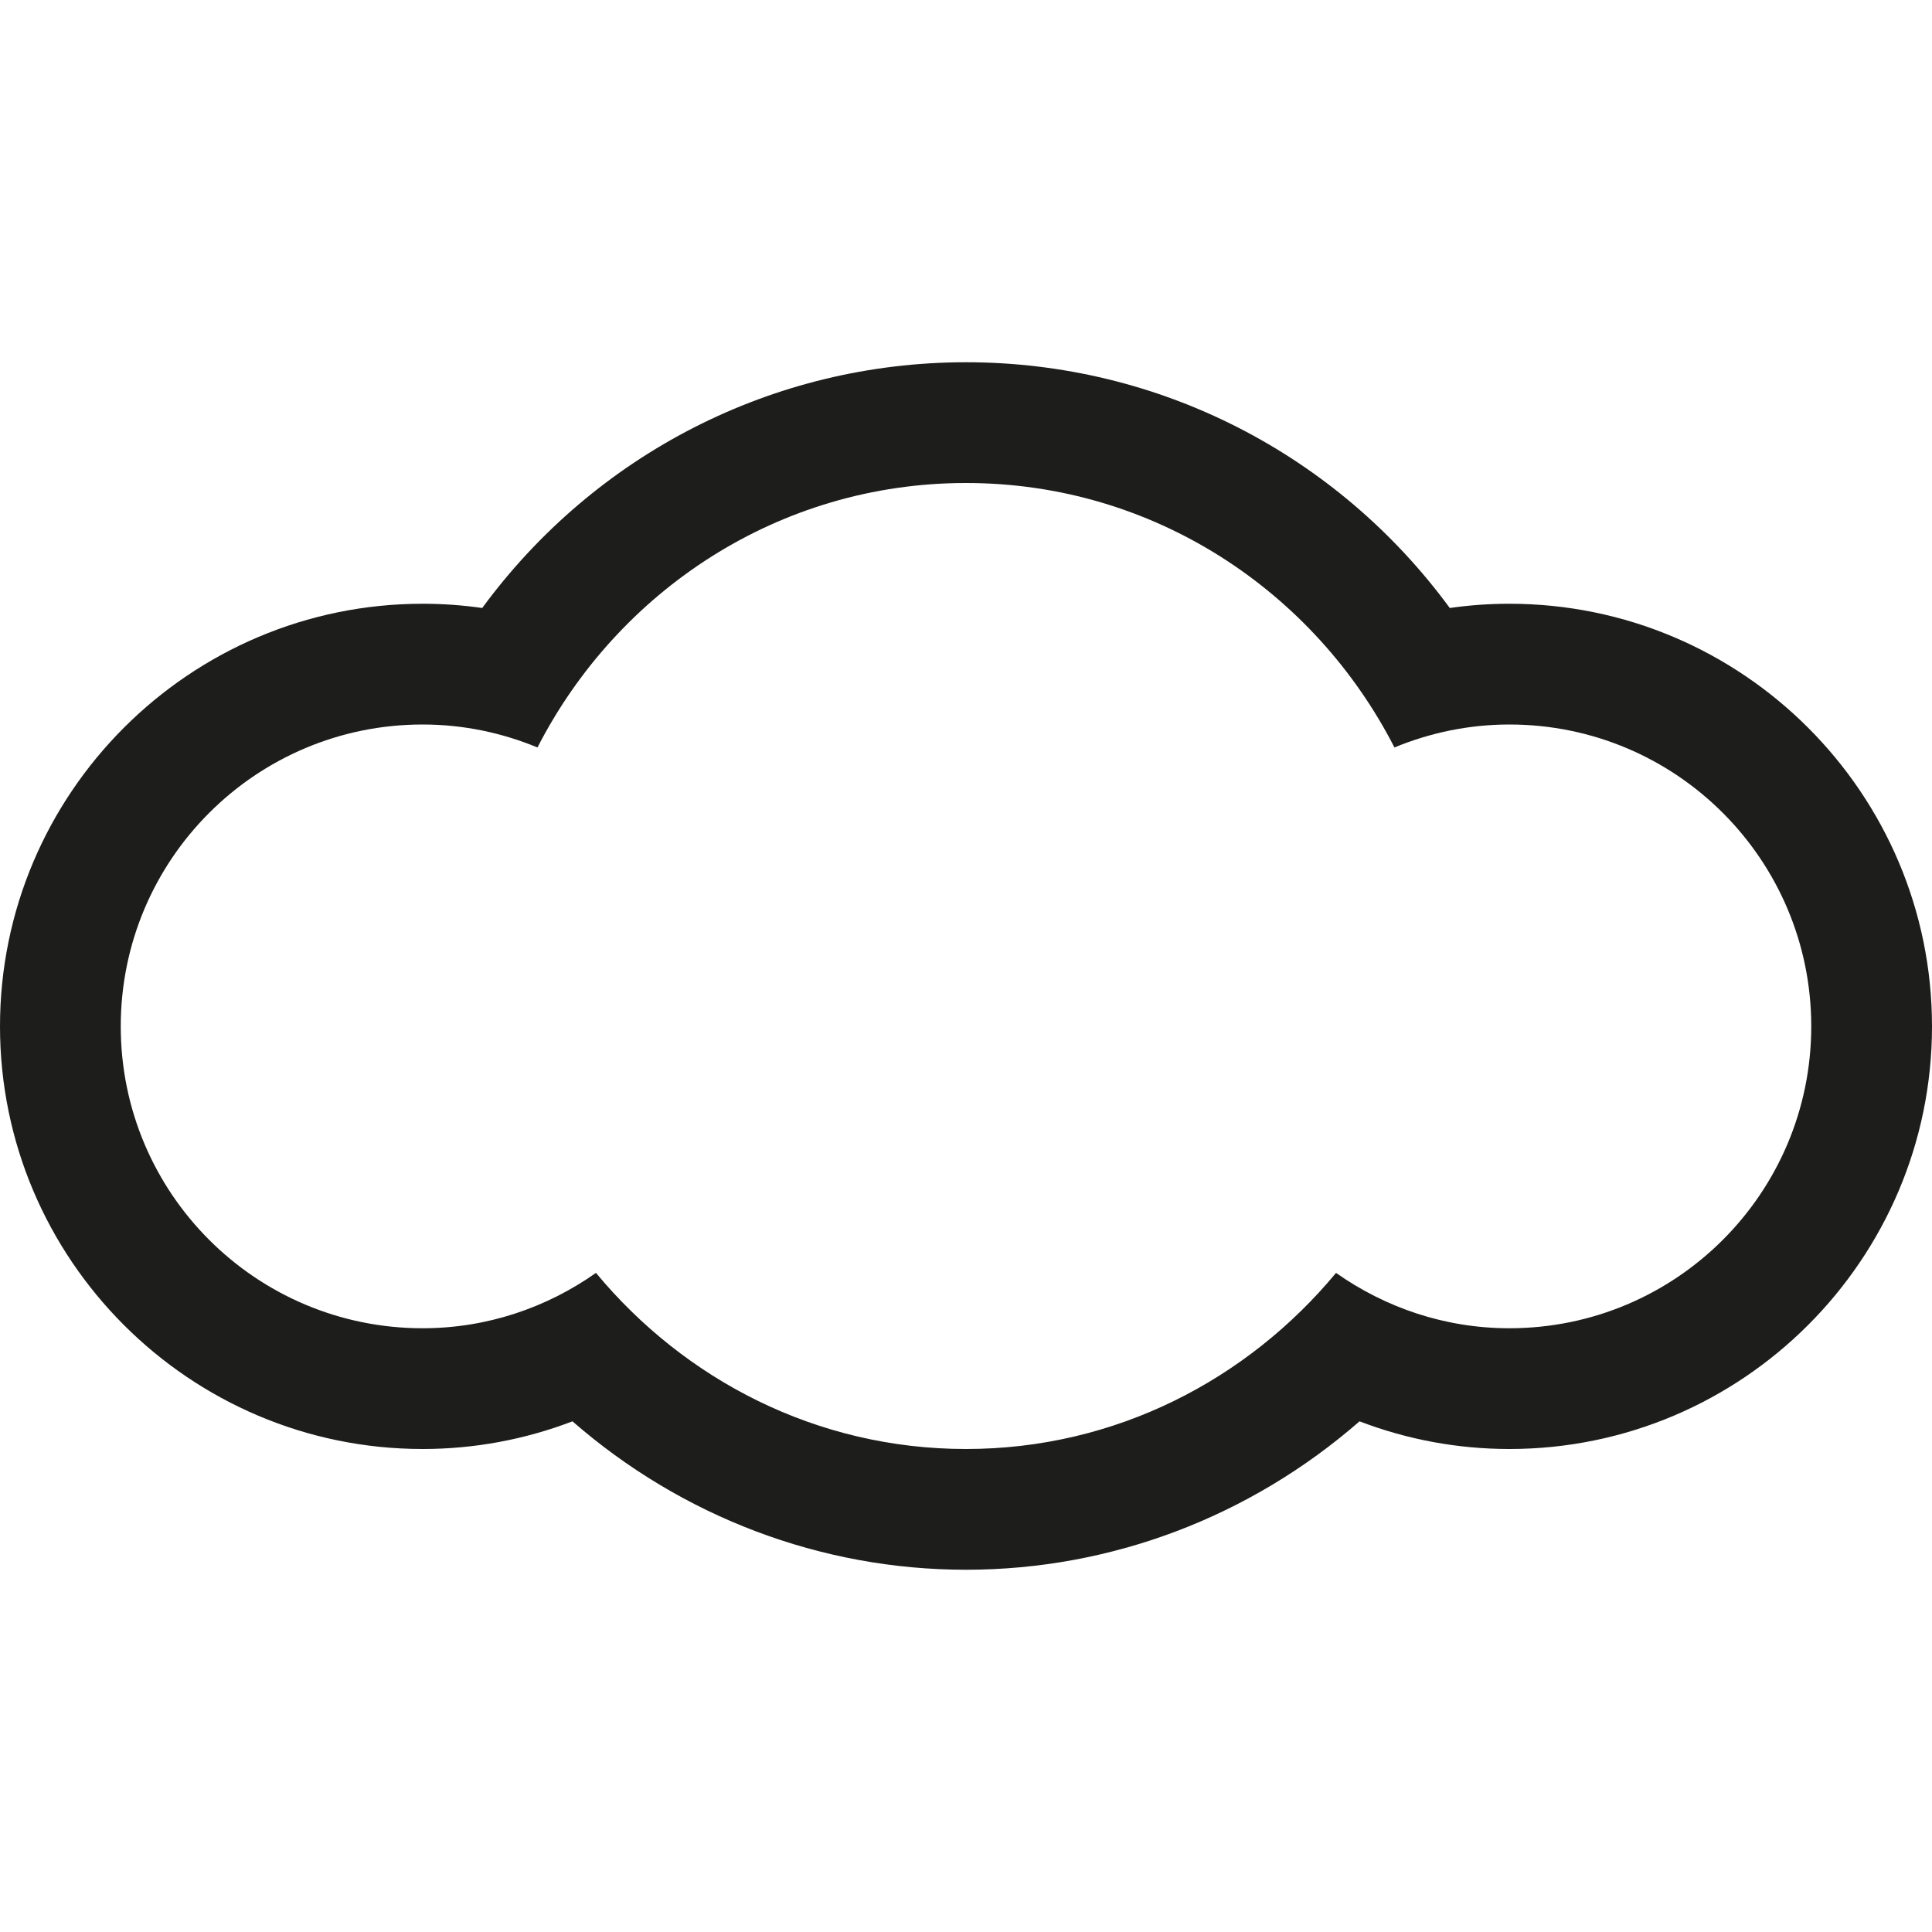
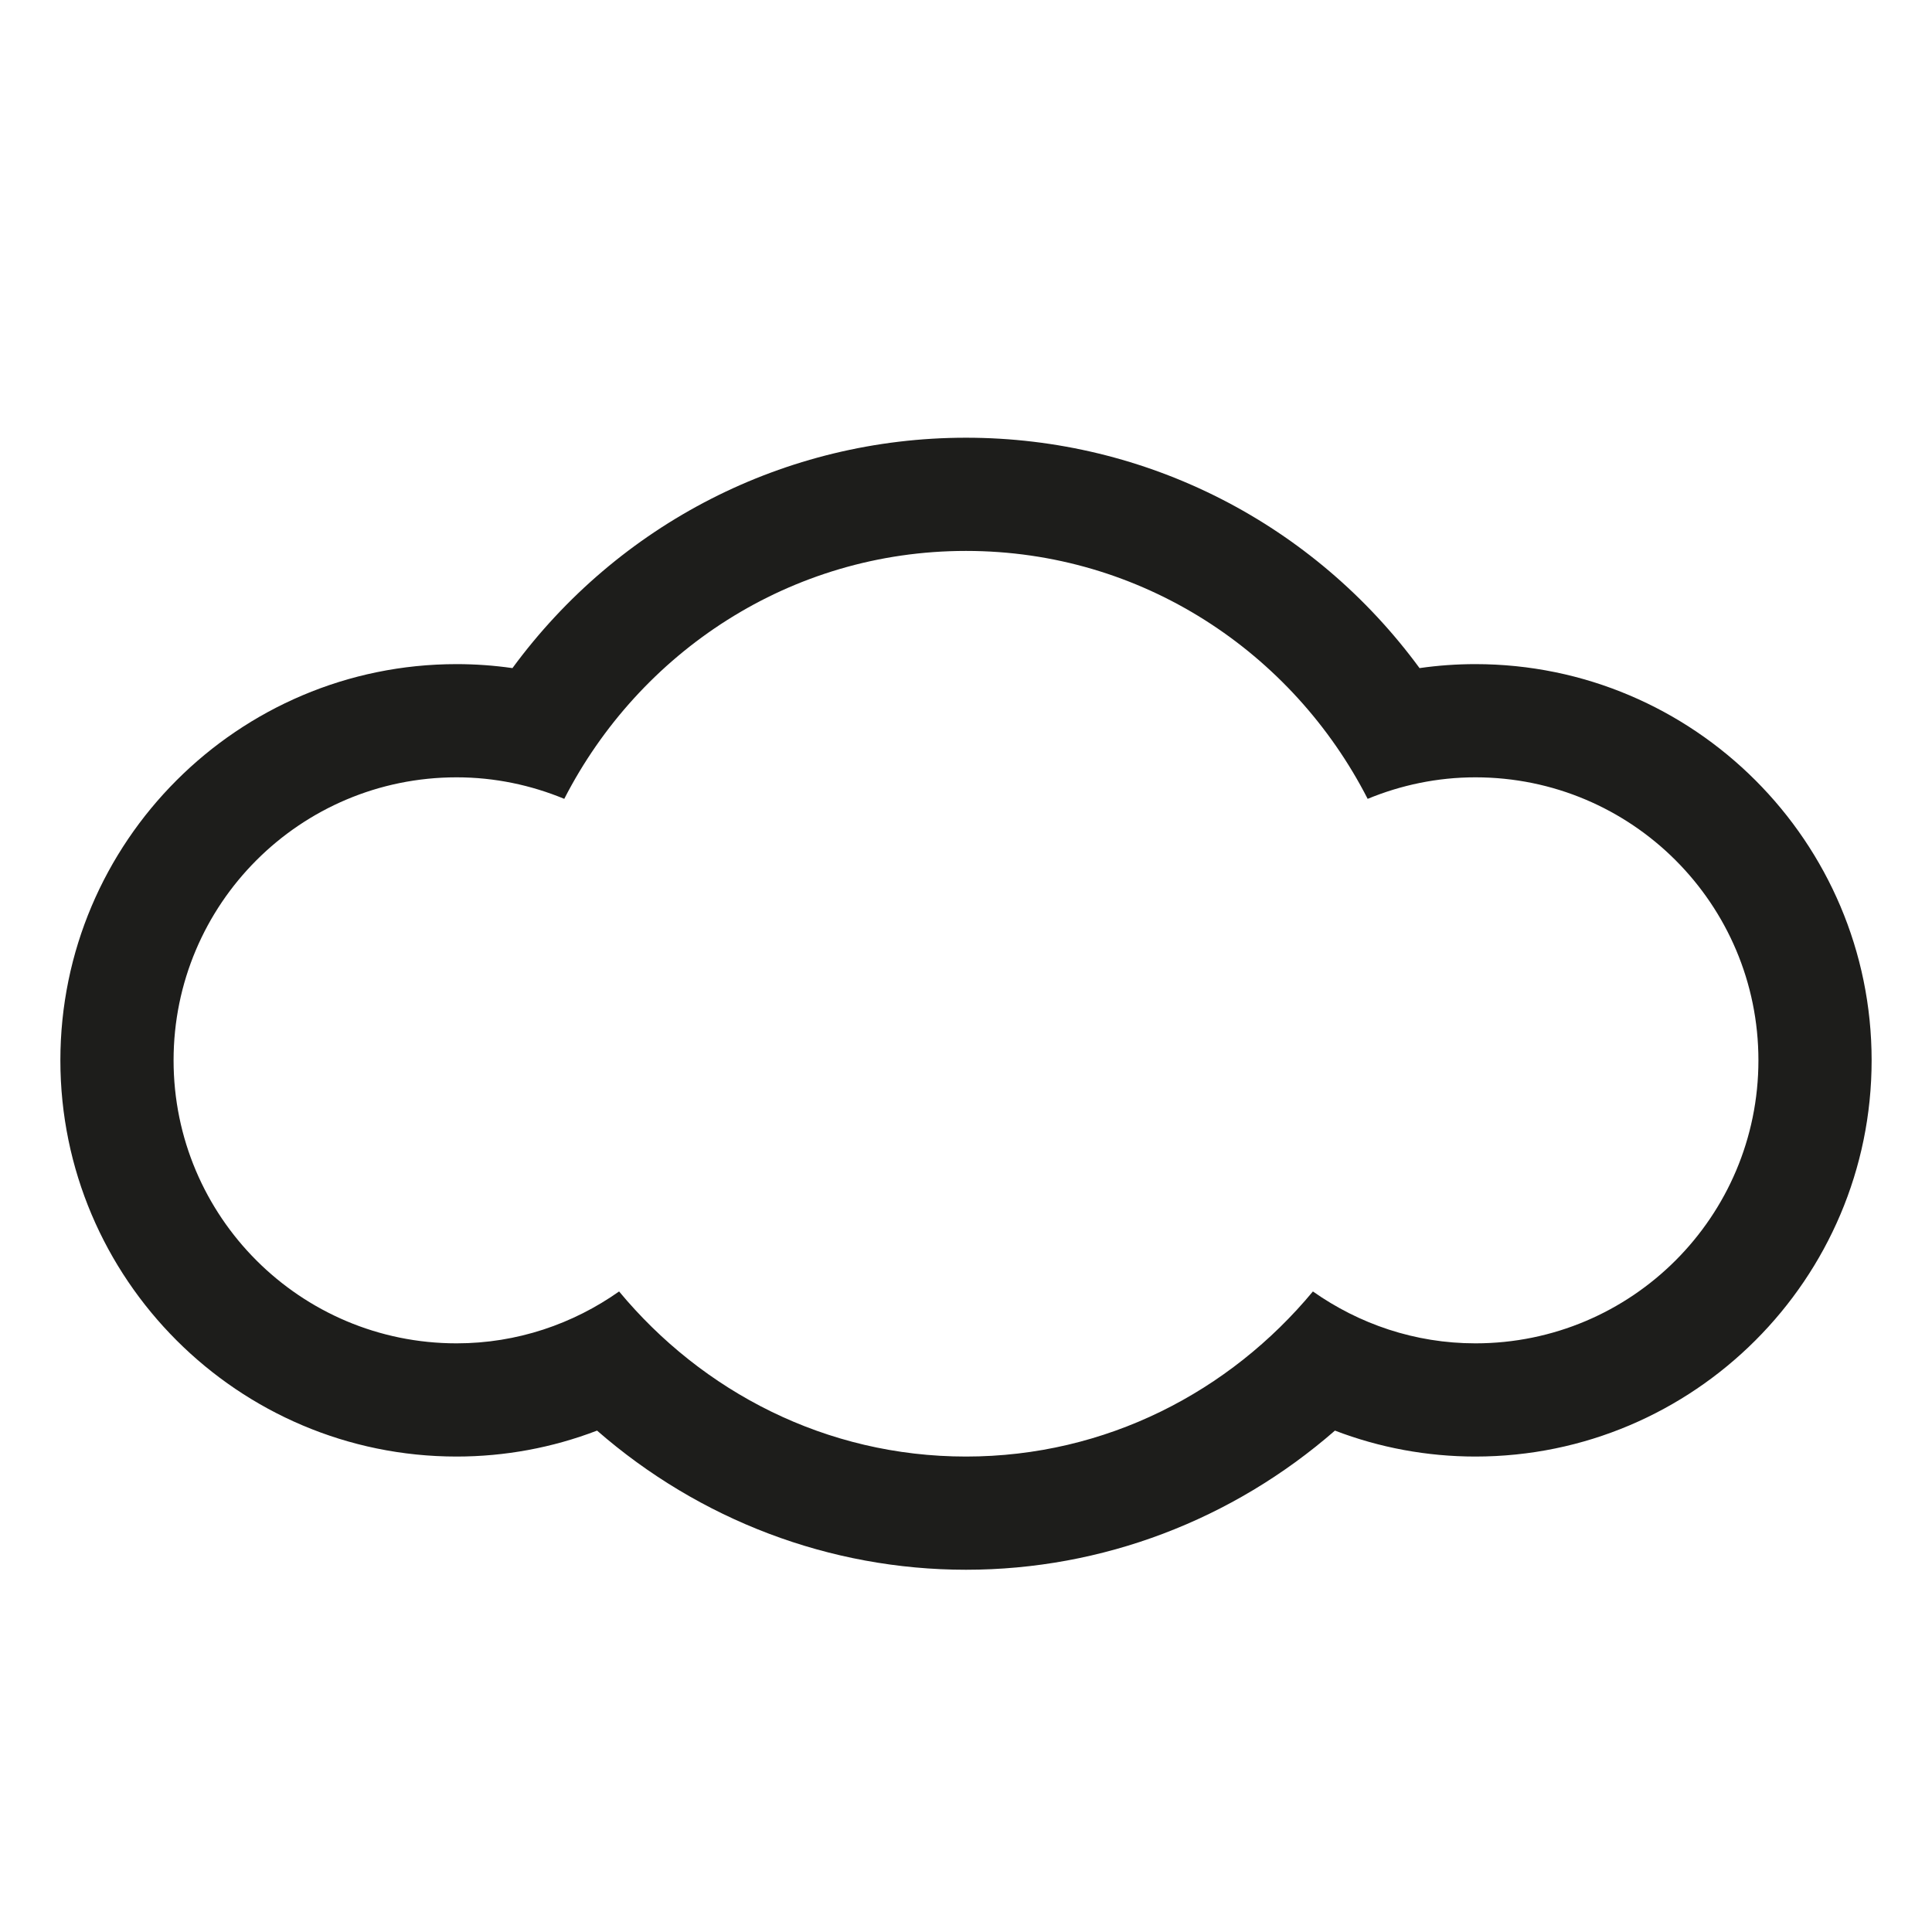
- <svg xmlns="http://www.w3.org/2000/svg" version="1.1" id="Layer_1" x="0px" y="0px" width="512px" height="512px" viewBox="0 0 512 512" enable-background="new 0 0 512 512" xml:space="preserve">
-   <path fill-rule="evenodd" clip-rule="evenodd" fill="#1D1D1B" d="M400,160c-5.312,0-10.562,0.375-15.792,1.125  C354.334,120.417,307.188,96,256,96s-98.312,24.417-128.208,65.125C122.562,160.375,117.312,160,112,160C50.25,160,0,210.25,0,272  c0,61.75,50.25,112,112,112c13.688,0,27.084-2.5,39.709-7.333C180.666,401.917,217.5,416,256,416  c38.542,0,75.333-14.083,104.291-39.333C372.916,381.5,386.312,384,400,384c61.75,0,112-50.25,112-112  C512,210.25,461.75,160,400,160z M400,352c-17.125,0-32.916-5.5-45.938-14.667C330.584,365.624,295.624,384,256,384  c-39.625,0-74.584-18.376-98.062-46.667C144.938,346.5,129.125,352,112,352c-44.188,0-80-35.812-80-80s35.812-80,80-80  c10.812,0,21.062,2.208,30.438,6.083C163.667,156.667,206.291,128,256,128s92.334,28.667,113.541,70.083  C378.938,194.208,389.209,192,400,192c44.188,0,80,35.812,80,80S444.188,352,400,352z" />
+ <svg xmlns="http://www.w3.org/2000/svg" xml:space="preserve" enable-background="new 0 0 512 512" viewBox="0 0 512 512" height="512px" width="512px" y="0px" x="0px" id="Layer_1" version="1.1">
+   <defs id="defs3461" />
+   <path style="clip-rule:evenodd;fill:#1d1d1b;fill-rule:evenodd" id="path3457" d="m 391,176 c -4.98,0 -9.902,0.352 -14.805,1.055 C 348.188,138.891 303.989,116 256,116 208.011,116 163.833,138.891 135.805,177.055 130.902,176.352 125.98,176 121,176 63.109,176 16,223.109 16,281 c 0,57.891 47.109,105 105,105 12.832,0 25.391,-2.344 37.227,-6.875 C 185.374,402.797 219.906,416 256,416 c 36.133,0 70.625,-13.203 97.773,-36.875 C 365.609,383.656 378.168,386 391,386 448.891,386 496,338.891 496,281 496,223.109 448.891,176 391,176 Z m 0,180 c -16.055,0 -30.859,-5.156 -43.067,-13.75 C 325.923,368.772 293.147,386 256,386 218.852,386 186.077,368.772 164.067,342.25 151.879,350.844 137.055,356 121,356 79.574,356 46,322.426 46,281 c 0,-41.426 33.574,-75 75,-75 10.136,0 19.746,2.07 28.536,5.703 C 169.438,172.875 209.398,146 256,146 c 46.602,0 86.563,26.875 106.445,65.703 C 371.254,208.07 380.883,206 391,206 c 41.426,0 75,33.574 75,75 0,41.426 -33.574,75 -75,75 z" />
</svg>
